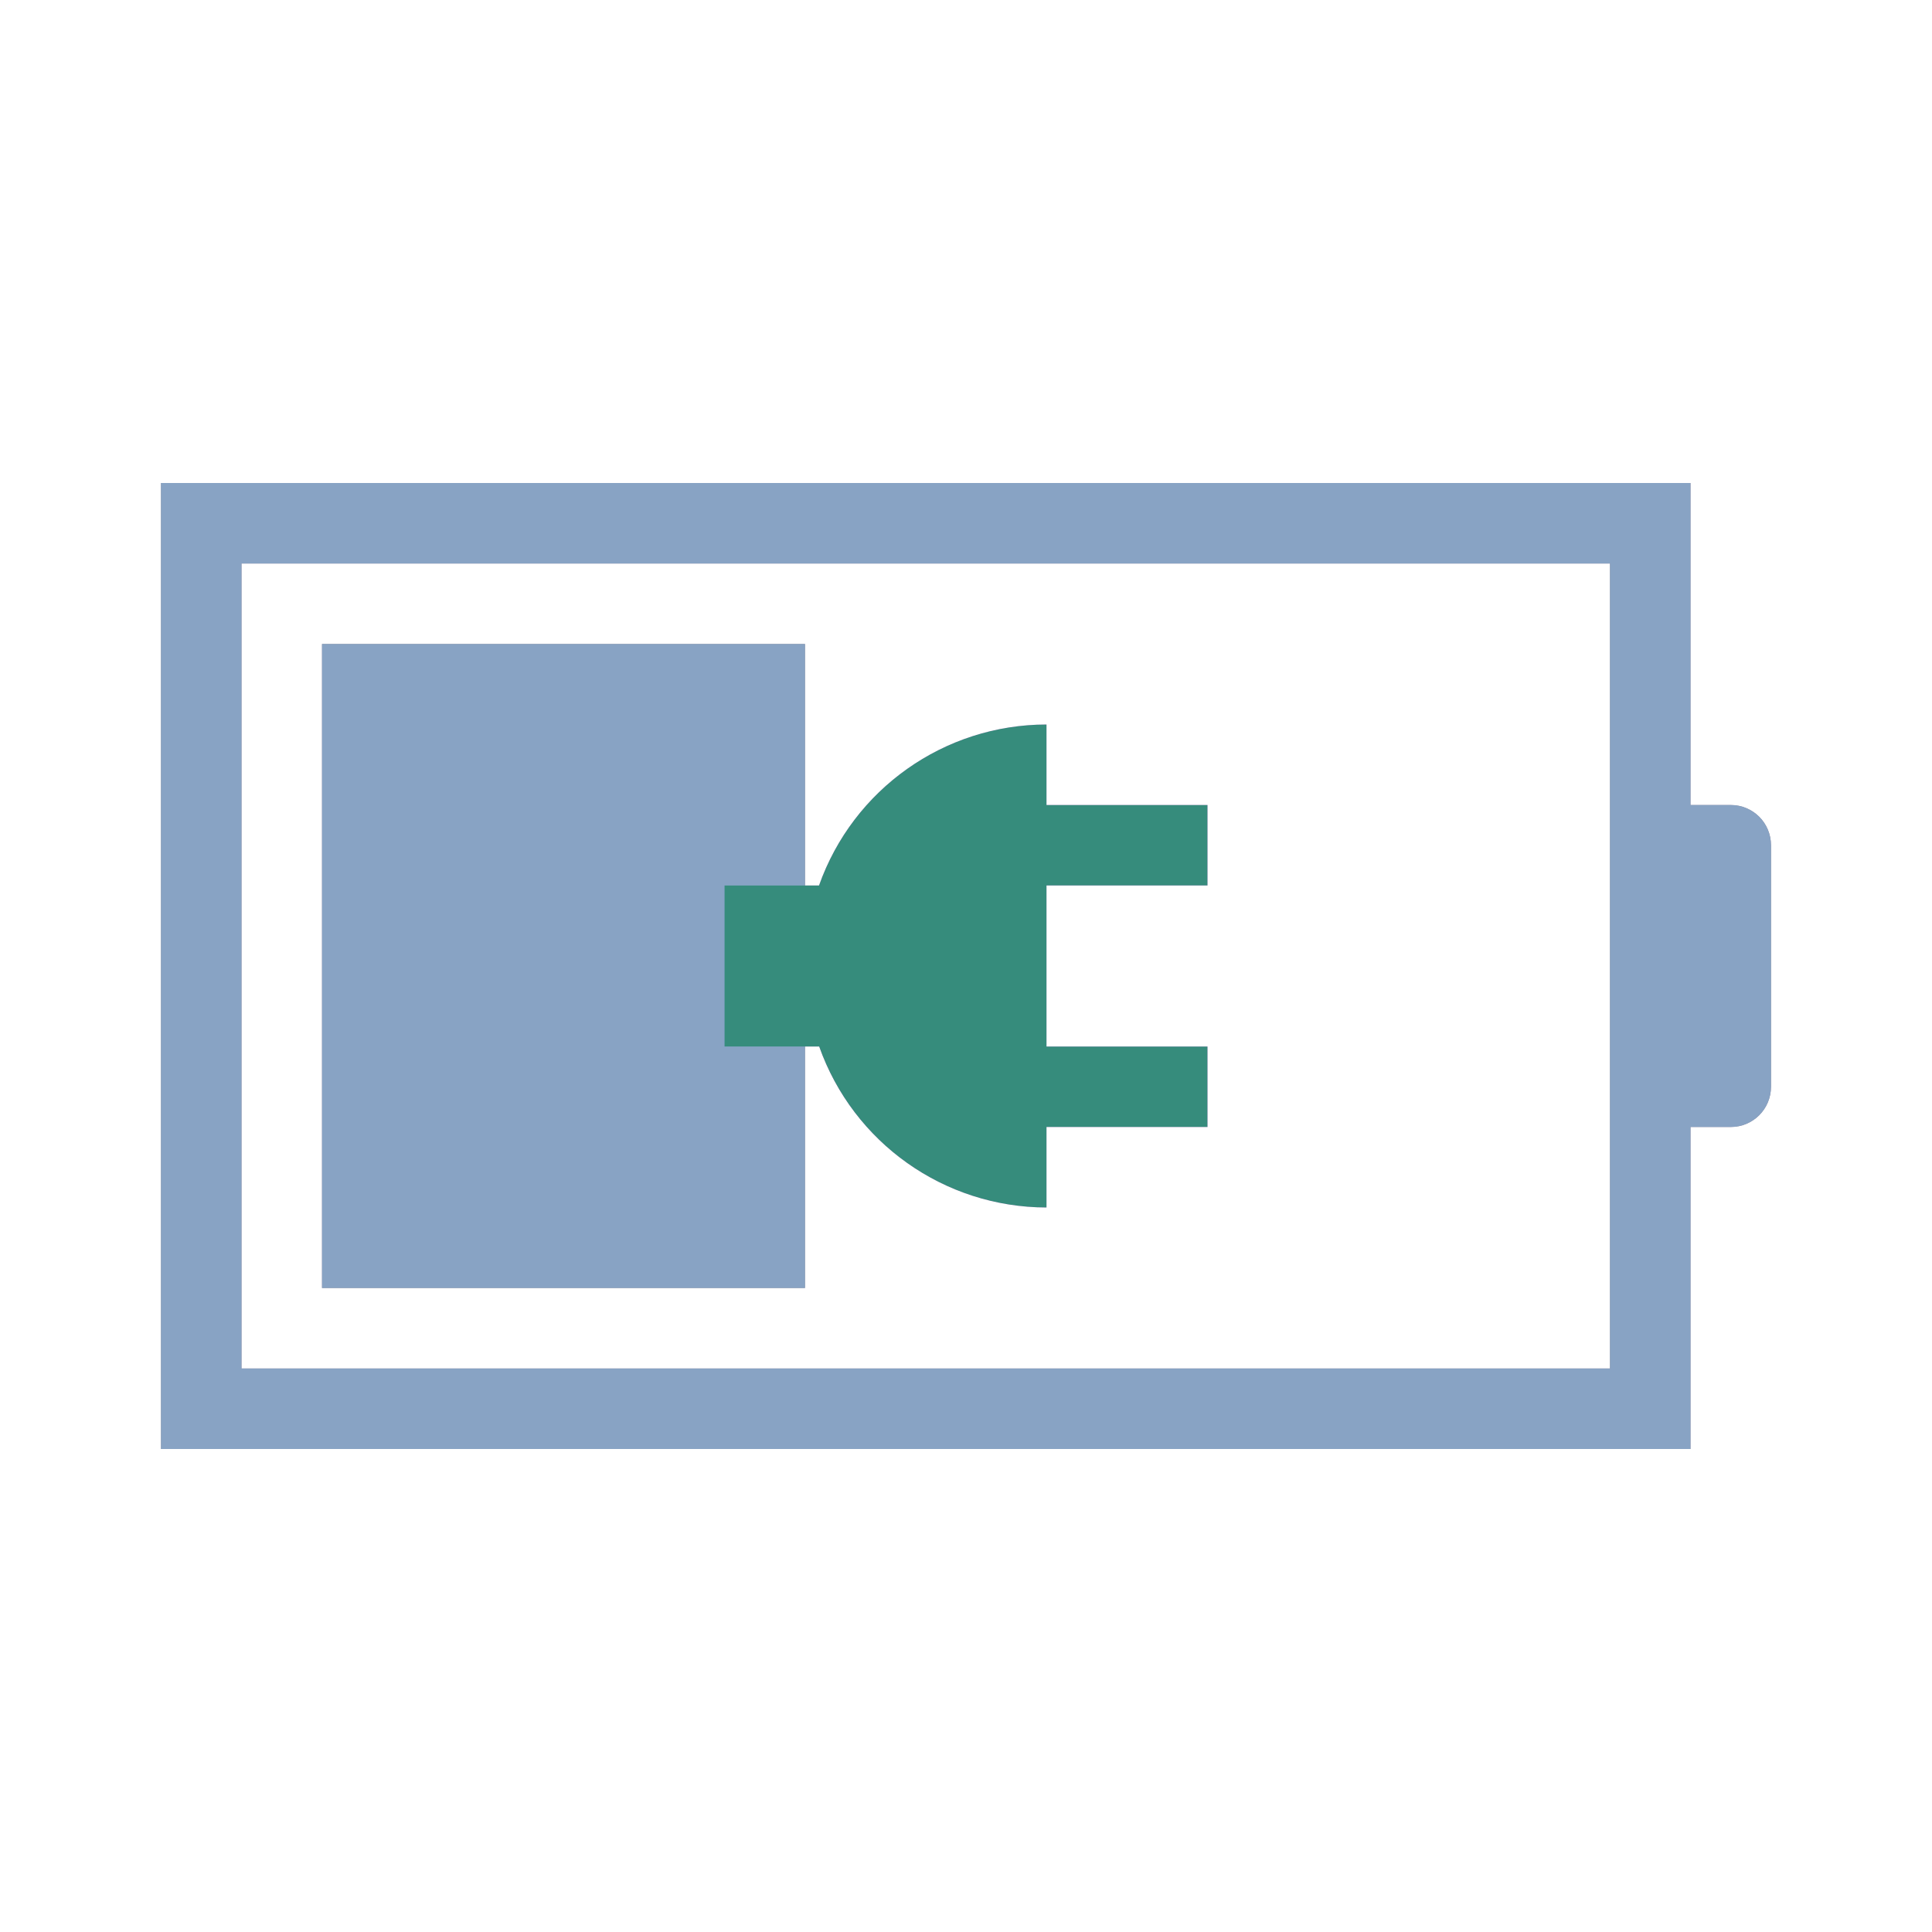
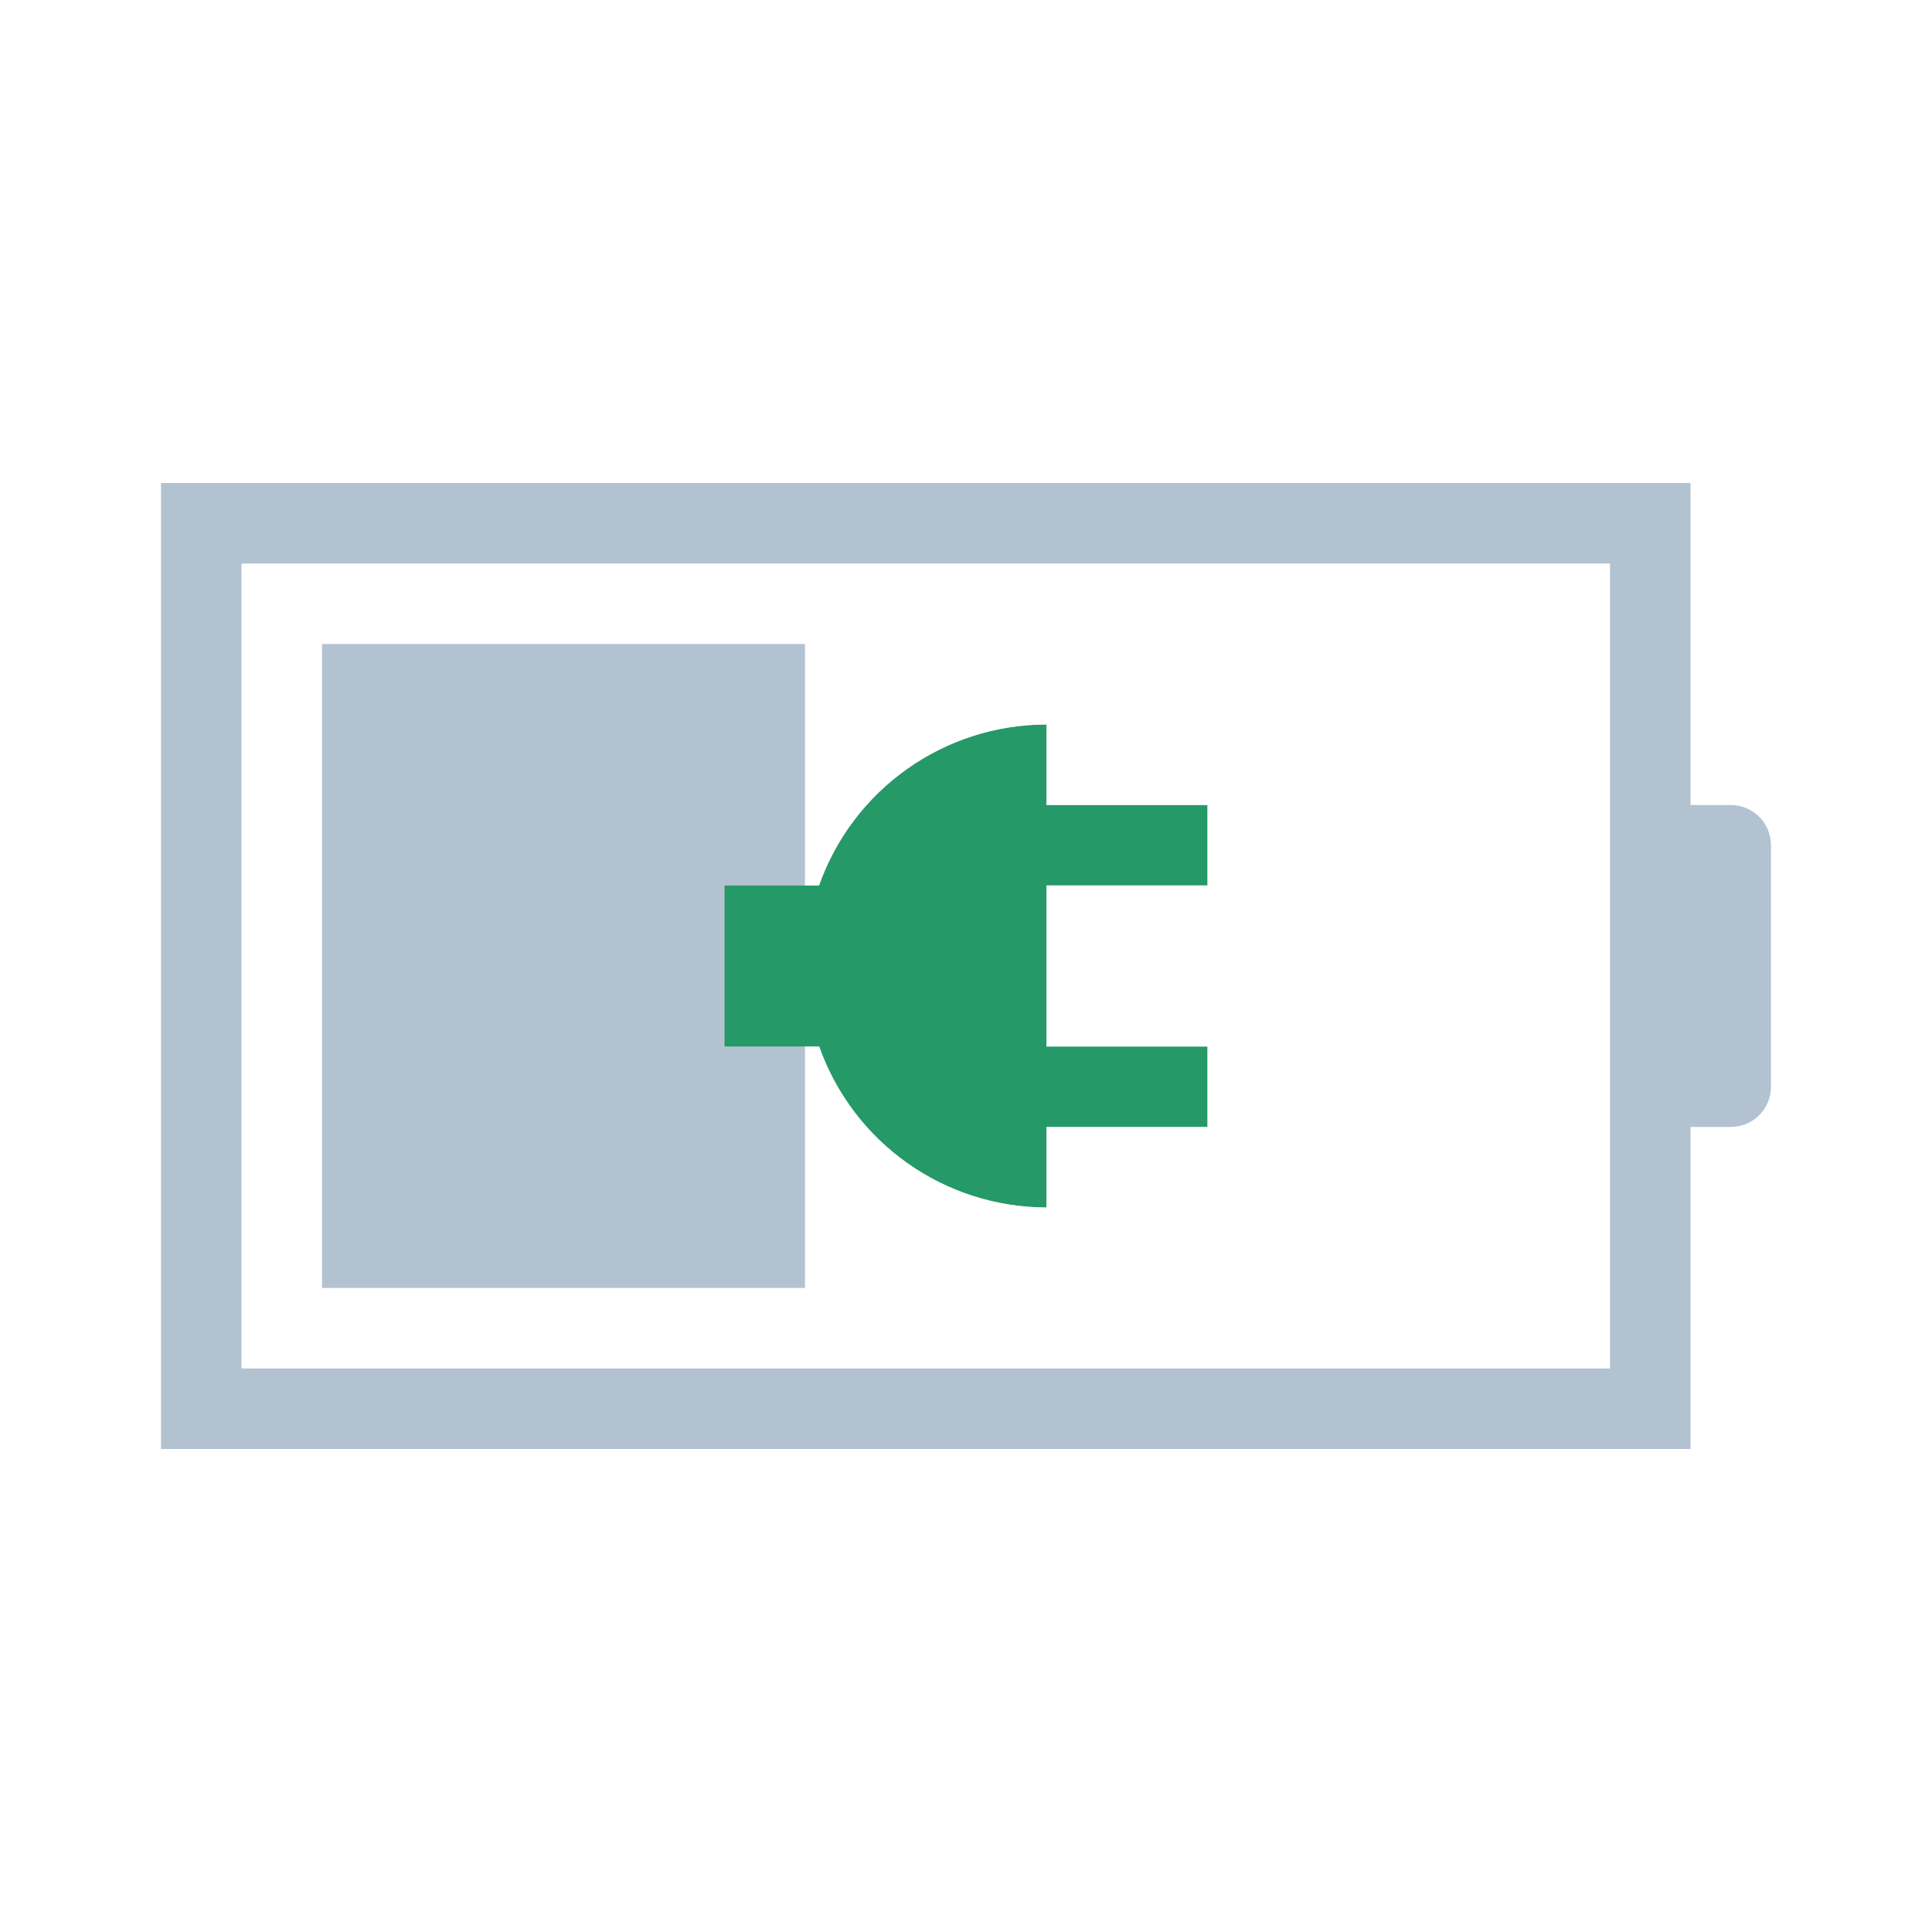
- <svg xmlns="http://www.w3.org/2000/svg" height="24" width="24" version="1.1" id="svg824">
+ <svg xmlns="http://www.w3.org/2000/svg" height="24" width="24" version="1.1" id="svg24">
  <defs id="defs1">
    <style type="text/css" id="current-color-scheme">
            .ColorScheme-Text {
                color:#eff0f1;
            }
            .ColorScheme-PositiveText {
                color:#27ae60;
            }
        </style>
-     <filter style="color-interpolation-filters:sRGB;" id="filter1204">
-       <feComposite in2="SourceGraphic" operator="arithmetic" k1="0" k2="1" result="composite1" id="feComposite1190" />
-       <feColorMatrix in="composite1" values="1" type="saturate" result="colormatrix1" id="feColorMatrix1192" />
-       <feFlood flood-opacity="0.898" flood-color="rgb(72,113,122)" result="flood1" id="feFlood1194" />
-       <feBlend in="flood1" in2="colormatrix1" mode="multiply" result="blend1" id="feBlend1196" />
-       <feBlend in2="blend1" mode="screen" result="blend2" id="feBlend1198" />
-       <feColorMatrix in="blend2" values="1" type="saturate" result="colormatrix2" id="feColorMatrix1200" />
-       <feComposite in="colormatrix2" in2="SourceGraphic" operator="in" k2="1" result="fbSourceGraphic" id="feComposite1202" />
-       <feColorMatrix result="fbSourceGraphicAlpha" in="fbSourceGraphic" values="0 0 0 -1 0 0 0 0 -1 0 0 0 0 -1 0 0 0 0 1 0" id="feColorMatrix50" />
-       <feColorMatrix id="feColorMatrix52" values="1 0 0 0.1 -0 0 1 0 0.1 -0 0 0 1 0.1 -0 0 0 0 1 0" in="fbSourceGraphic" result="fbSourceGraphic" />
-       <feColorMatrix result="fbSourceGraphicAlpha" in="fbSourceGraphic" values="0 0 0 -1 0 0 0 0 -1 0 0 0 0 -1 0 0 0 0 1 0" id="feColorMatrix1249" />
-       <feComposite in2="fbSourceGraphic" id="feComposite1251" operator="arithmetic" k1="0" k2="1" result="composite1" in="fbSourceGraphic" />
-       <feColorMatrix id="feColorMatrix1253" in="composite1" values="1" type="saturate" result="colormatrix1" />
-       <feFlood id="feFlood1255" flood-opacity="0.62" flood-color="rgb(29,33,78)" result="flood1" />
-       <feBlend in2="colormatrix1" id="feBlend1257" in="flood1" mode="multiply" result="blend1" />
-       <feBlend in2="blend1" id="feBlend1259" mode="screen" result="blend2" />
-       <feColorMatrix id="feColorMatrix1261" in="blend2" values="1" type="saturate" result="colormatrix2" />
-       <feComposite in2="fbSourceGraphic" id="feComposite1263" in="colormatrix2" operator="in" k2="1" result="fbSourceGraphic" />
-       <feColorMatrix result="fbSourceGraphicAlpha" in="fbSourceGraphic" values="0 0 0 -1 0 0 0 0 -1 0 0 0 0 -1 0 0 0 0 1 0" id="feColorMatrix124" />
-       <feColorMatrix id="feColorMatrix126" values="1 0 0 0.03 -0 0 1 0 0.03 -0 0 0 1 0.03 -0 0 0 0 1 0" in="fbSourceGraphic" />
+     <filter style="color-interpolation-filters:sRGB;" id="filter90">
+       <feComposite in2="SourceGraphic" operator="arithmetic" k1="0" k2="1" result="composite1" id="feComposite76" />
+       <feColorMatrix in="composite1" values="1" type="saturate" result="colormatrix1" id="feColorMatrix78" />
+       <feFlood flood-opacity="1" flood-color="rgb(124,138,156)" result="flood1" id="feFlood80" />
+       <feBlend in="flood1" in2="colormatrix1" mode="multiply" result="blend1" id="feBlend82" />
+       <feBlend in2="blend1" mode="screen" result="blend2" id="feBlend84" />
+       <feColorMatrix in="blend2" values="1" type="saturate" result="colormatrix2" id="feColorMatrix86" />
+       <feComposite in="colormatrix2" in2="SourceGraphic" operator="in" k2="1" result="composite2" id="feComposite88" />
    </filter>
  </defs>
-   <g transform="translate(1,1)" id="g822" style="filter:url(#filter1204)">
-     <path style="fill:currentColor;fill-opacity:1;stroke:none" class="ColorScheme-Text" d="M3 7v8h6V7zM1 5v12h19v-4h.5c.277 0 .5-.223.5-.5v-3c0-.277-.223-.5-.5-.5H20V5H4zm1 1h17v10H2z" fill-rule="evenodd" id="path818" />
-     <path d="M12 8a3 3 0 0 0-2.826 2H8v2h1.176A3 3 0 0 0 12 14v-1h2v-1h-2v-2h2V9h-2z" class="ColorScheme-PositiveText" fill="currentColor" id="path820" />
+   <g transform="translate(1,1)" id="g22" style="filter:url(#filter90)">
+     <path style="fill:currentColor;fill-opacity:1;stroke:none" class="ColorScheme-Text" d="M3 7v8h6V7zM1 5v12h19v-4h.5c.277 0 .5-.223.5-.5v-3c0-.277-.223-.5-.5-.5H20V5H4zm1 1h17v10H2z" fill-rule="evenodd" id="path18" />
+     <path d="M12 8a3 3 0 0 0-2.826 2H8v2h1.176A3 3 0 0 0 12 14v-1h2v-1h-2v-2h2V9h-2z" class="ColorScheme-PositiveText" fill="currentColor" id="path20" />
  </g>
</svg>
